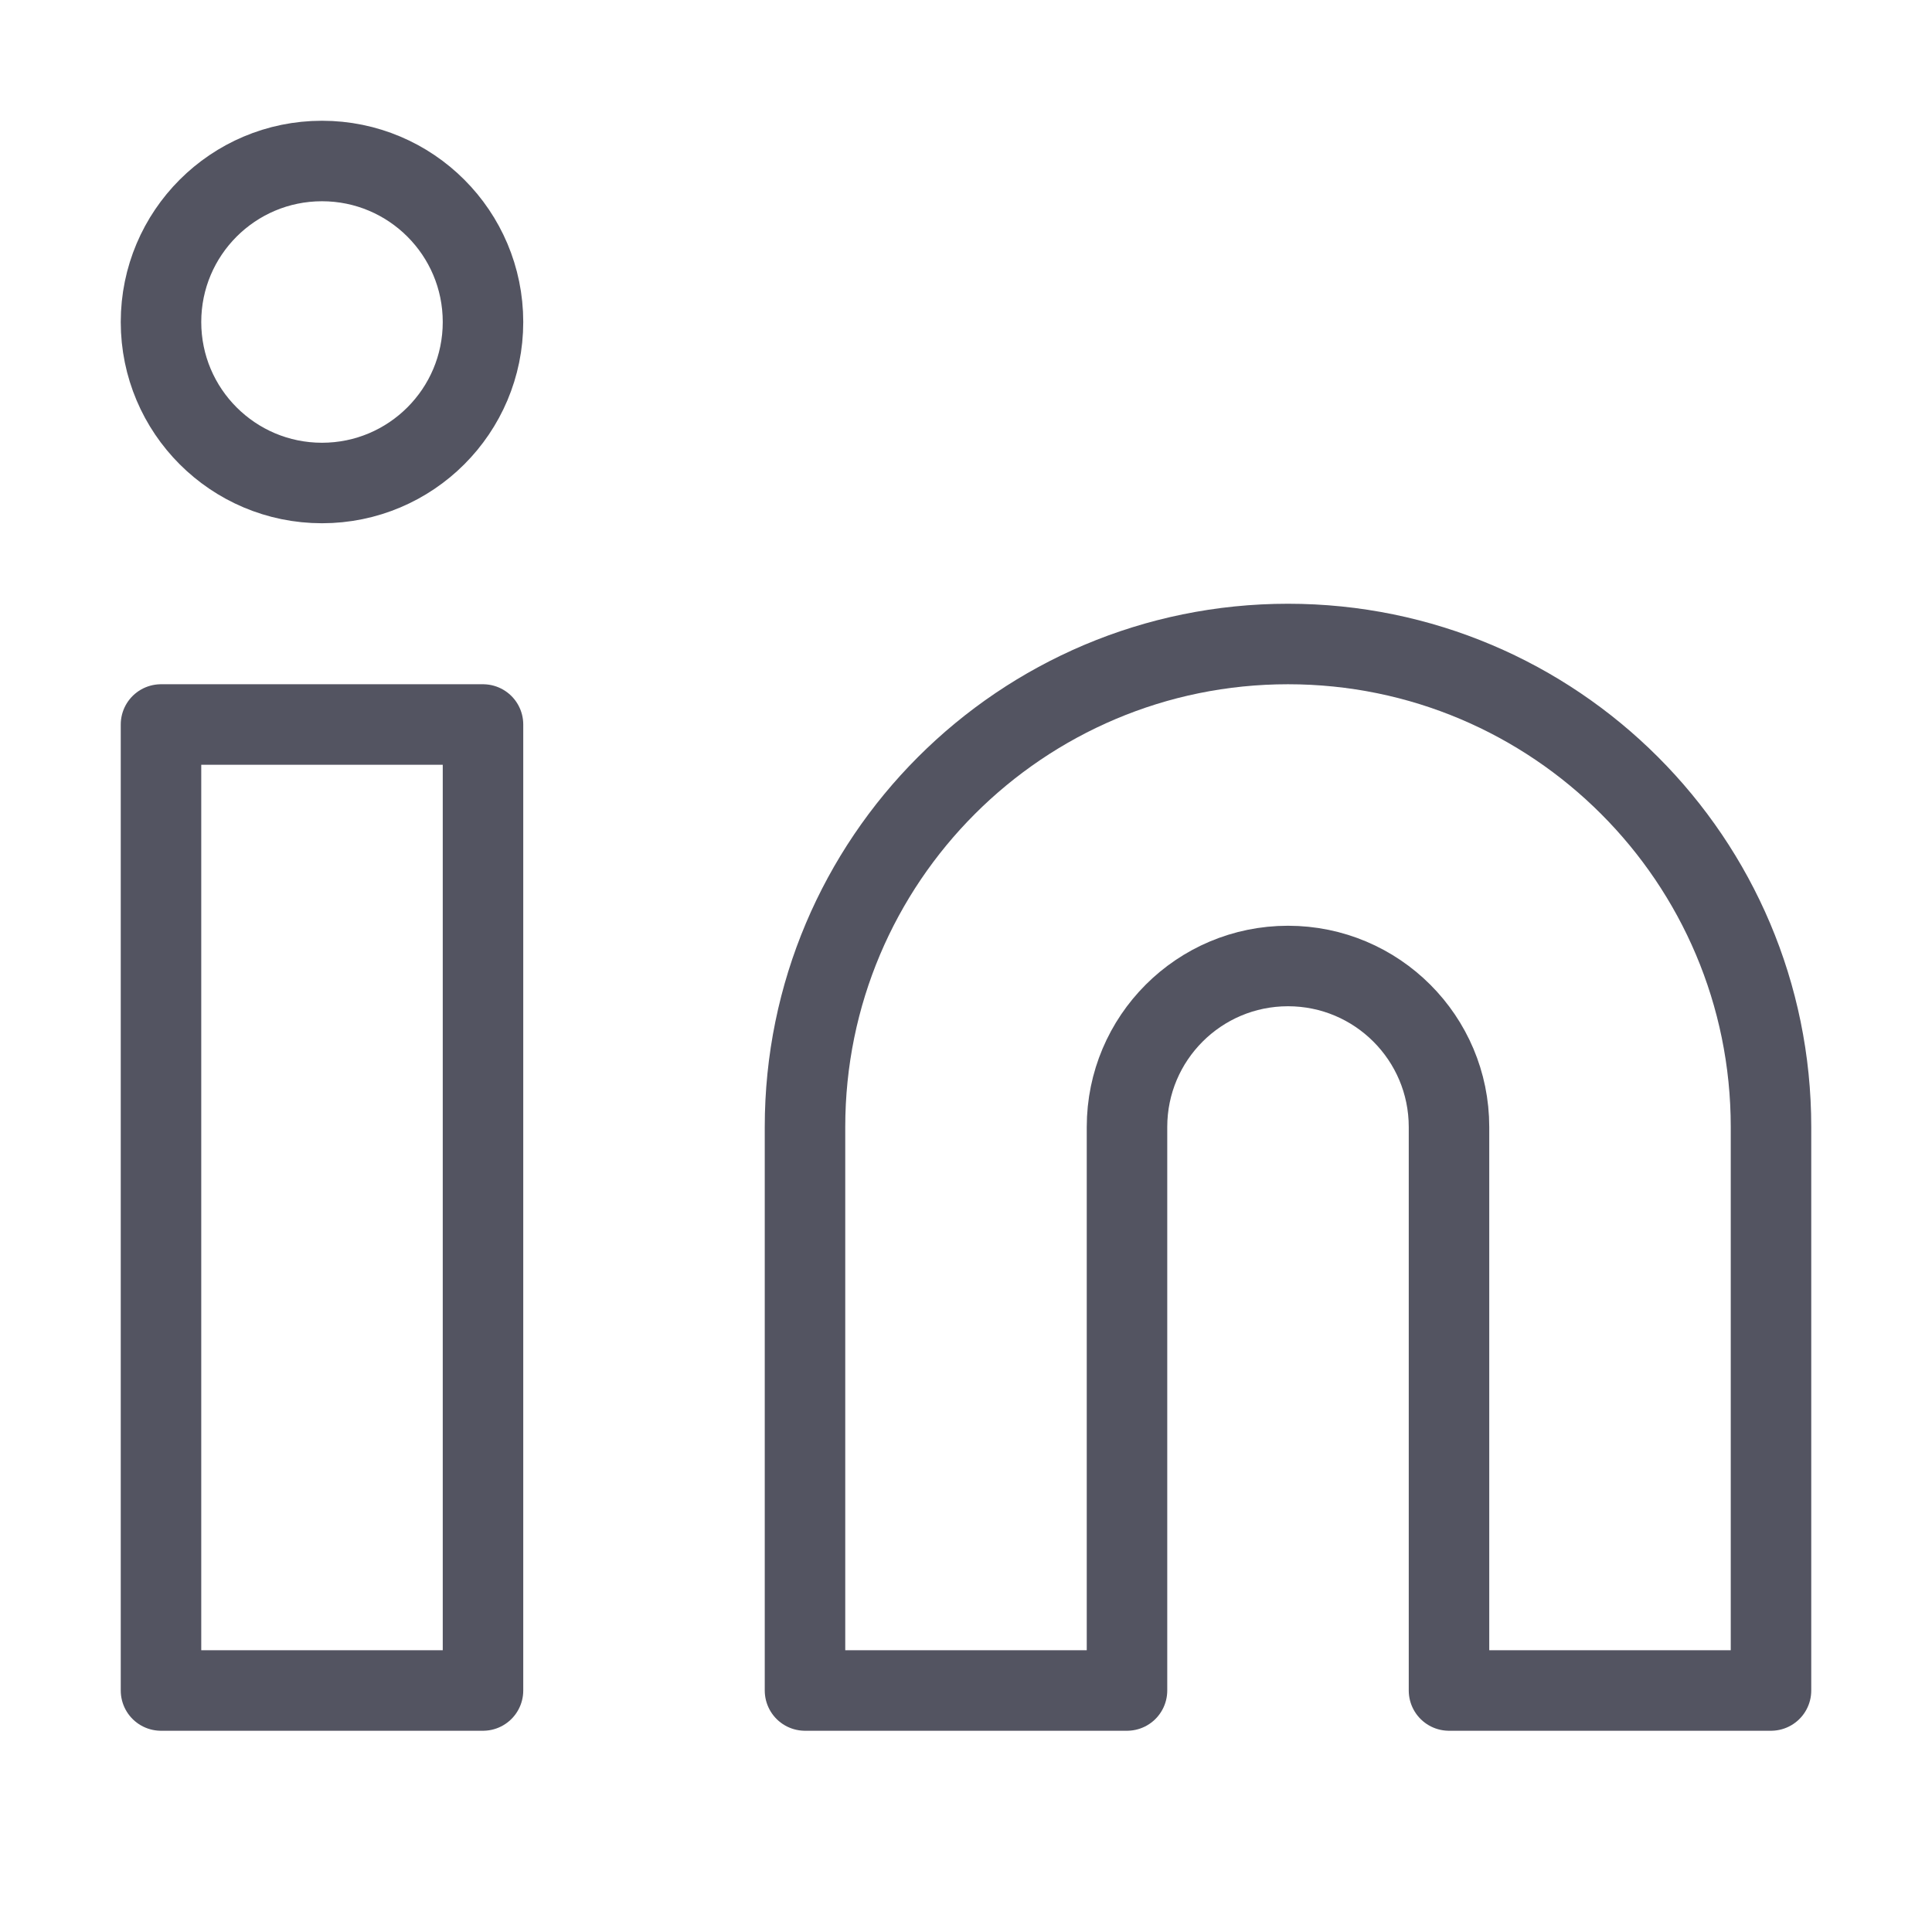
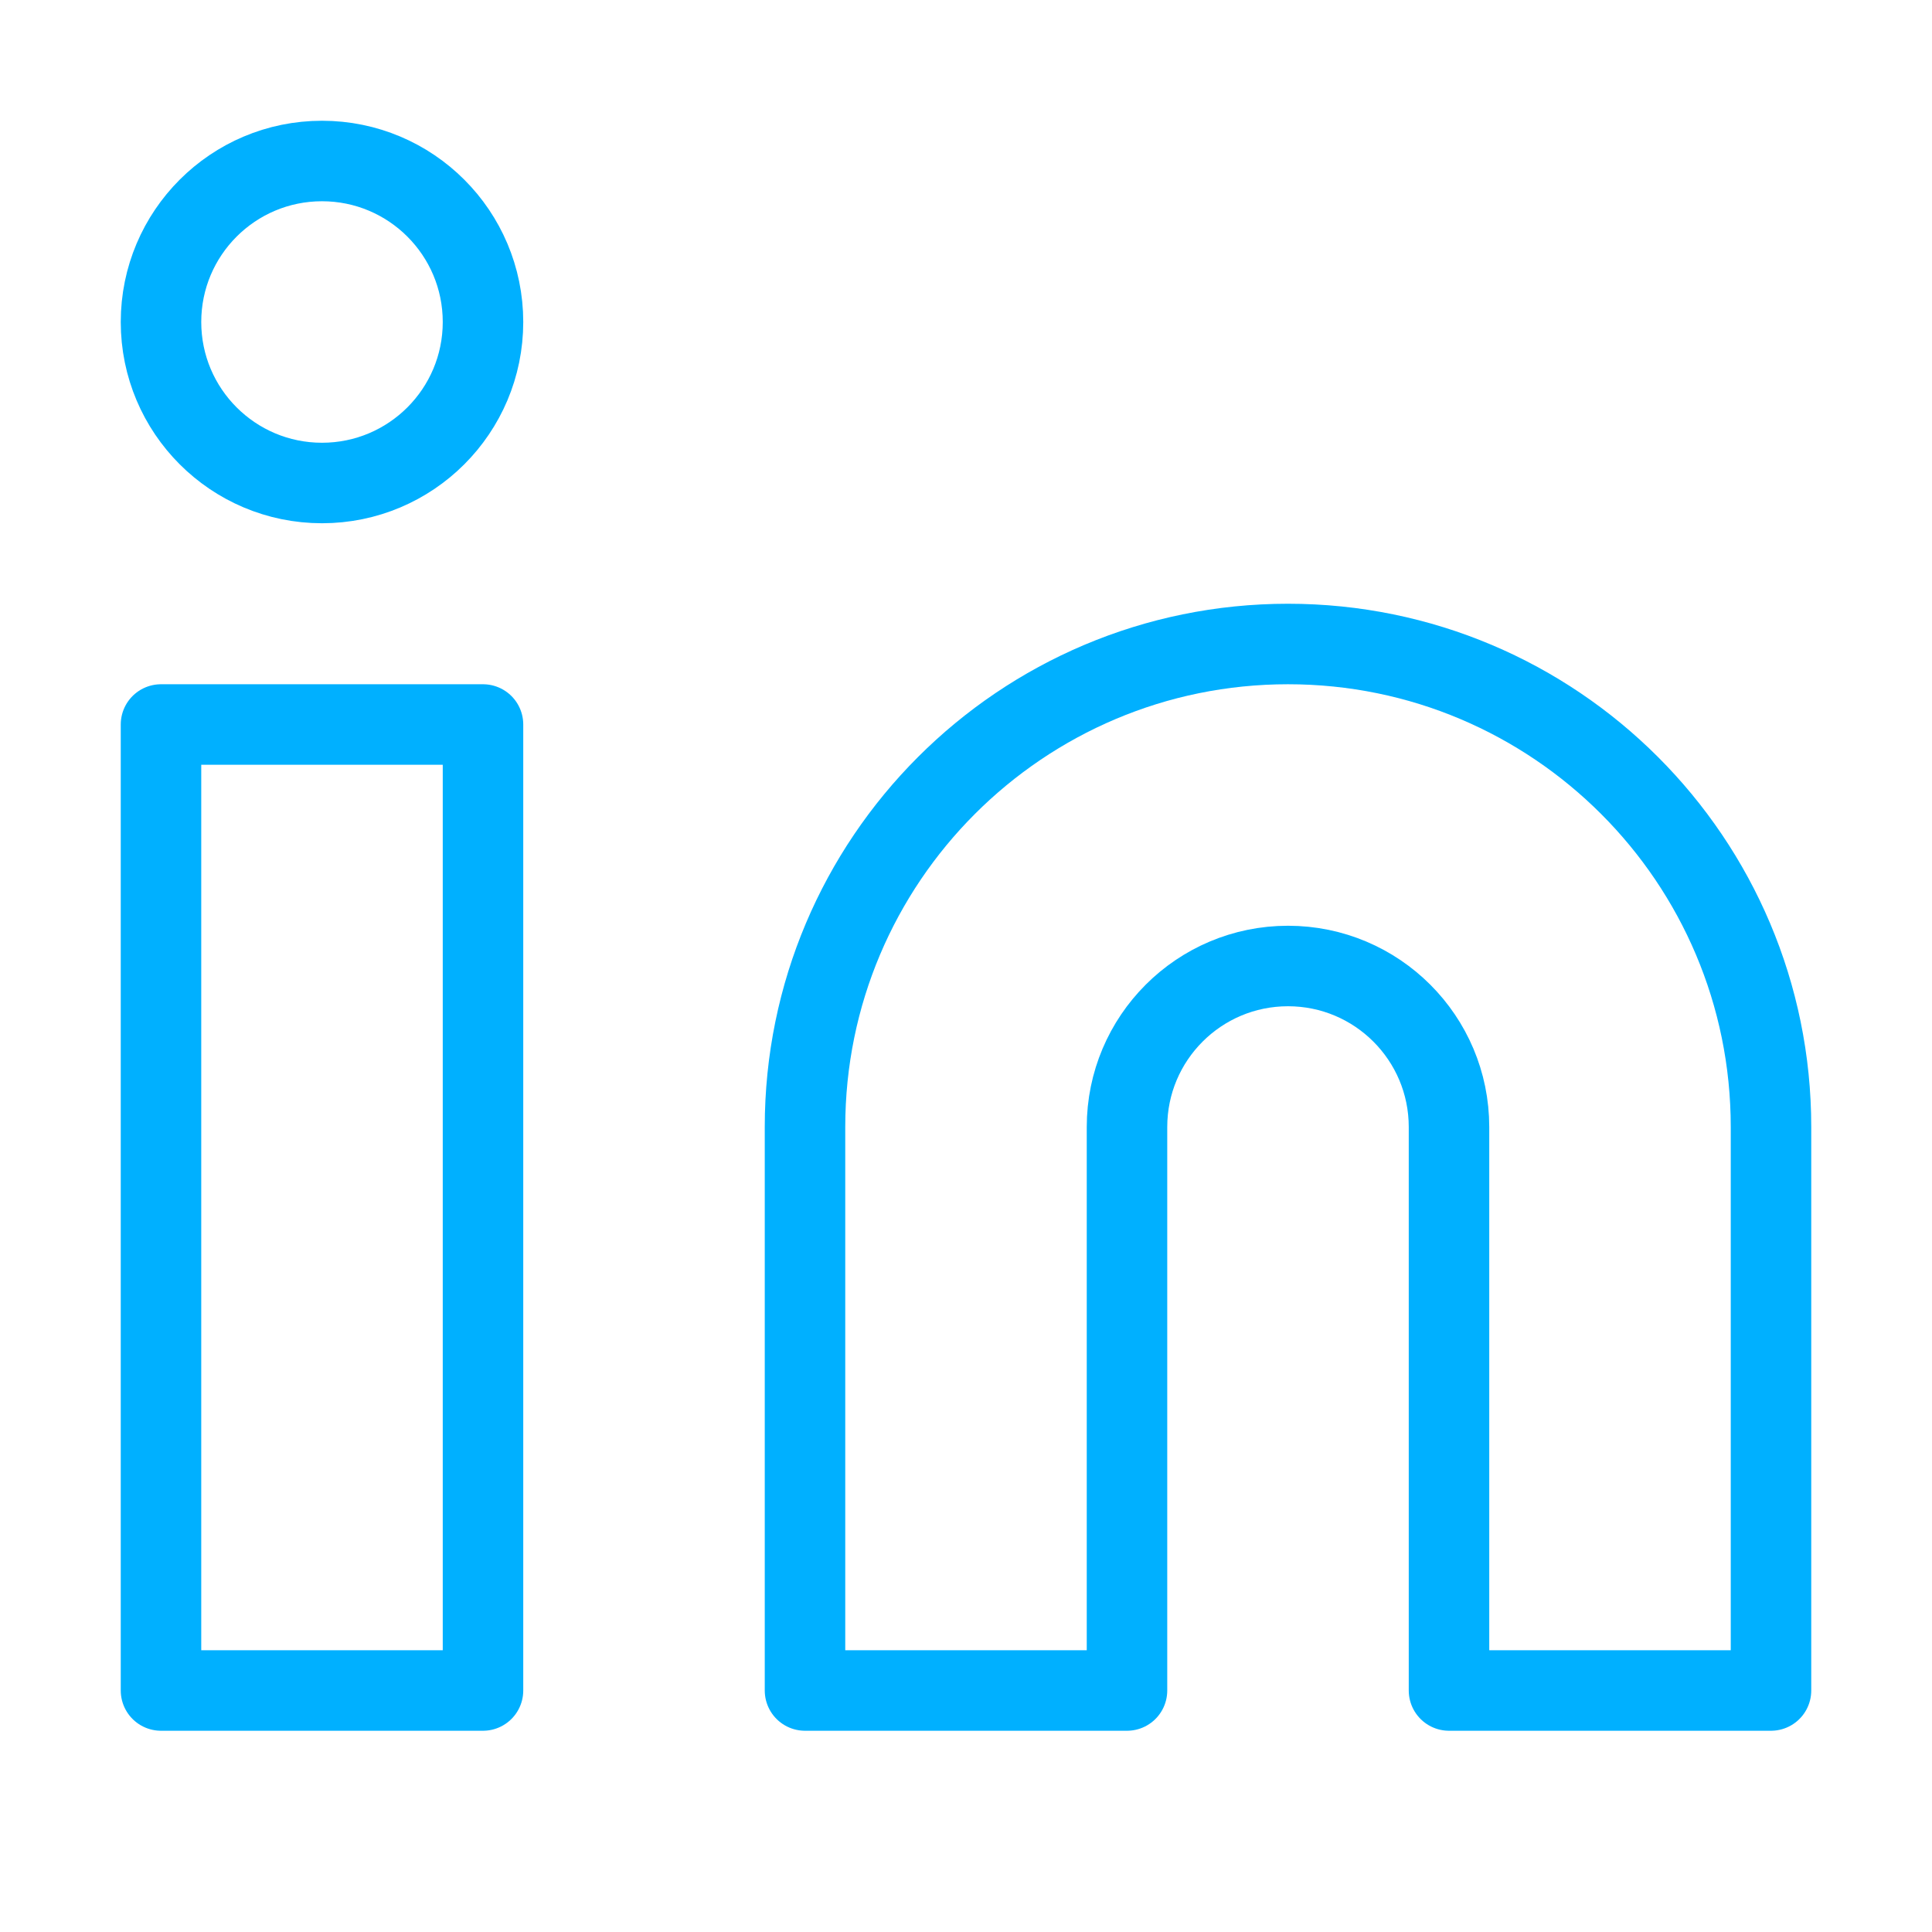
- <svg xmlns="http://www.w3.org/2000/svg" width="36" height="36" viewBox="0 0 24 24" fill="none" stroke="#535461" stroke-width="1" stroke-linecap="round" stroke-linejoin="round" class="feather feather-linkedin">
+ <svg xmlns="http://www.w3.org/2000/svg" width="36" height="36" viewBox="0 0 24 24" fill="none" stroke="#00b0ff" stroke-width="1" stroke-linecap="round" stroke-linejoin="round" class="feather feather-linkedin">
  <path d="M16 8a6 6 0 0 1 6 6v7h-4v-7a2 2 0 0 0-2-2 2 2 0 0 0-2 2v7h-4v-7a6 6 0 0 1 6-6z" />
  <rect x="2" y="9" width="4" height="12" />
  <circle cx="4" cy="4" r="2" />
</svg>
